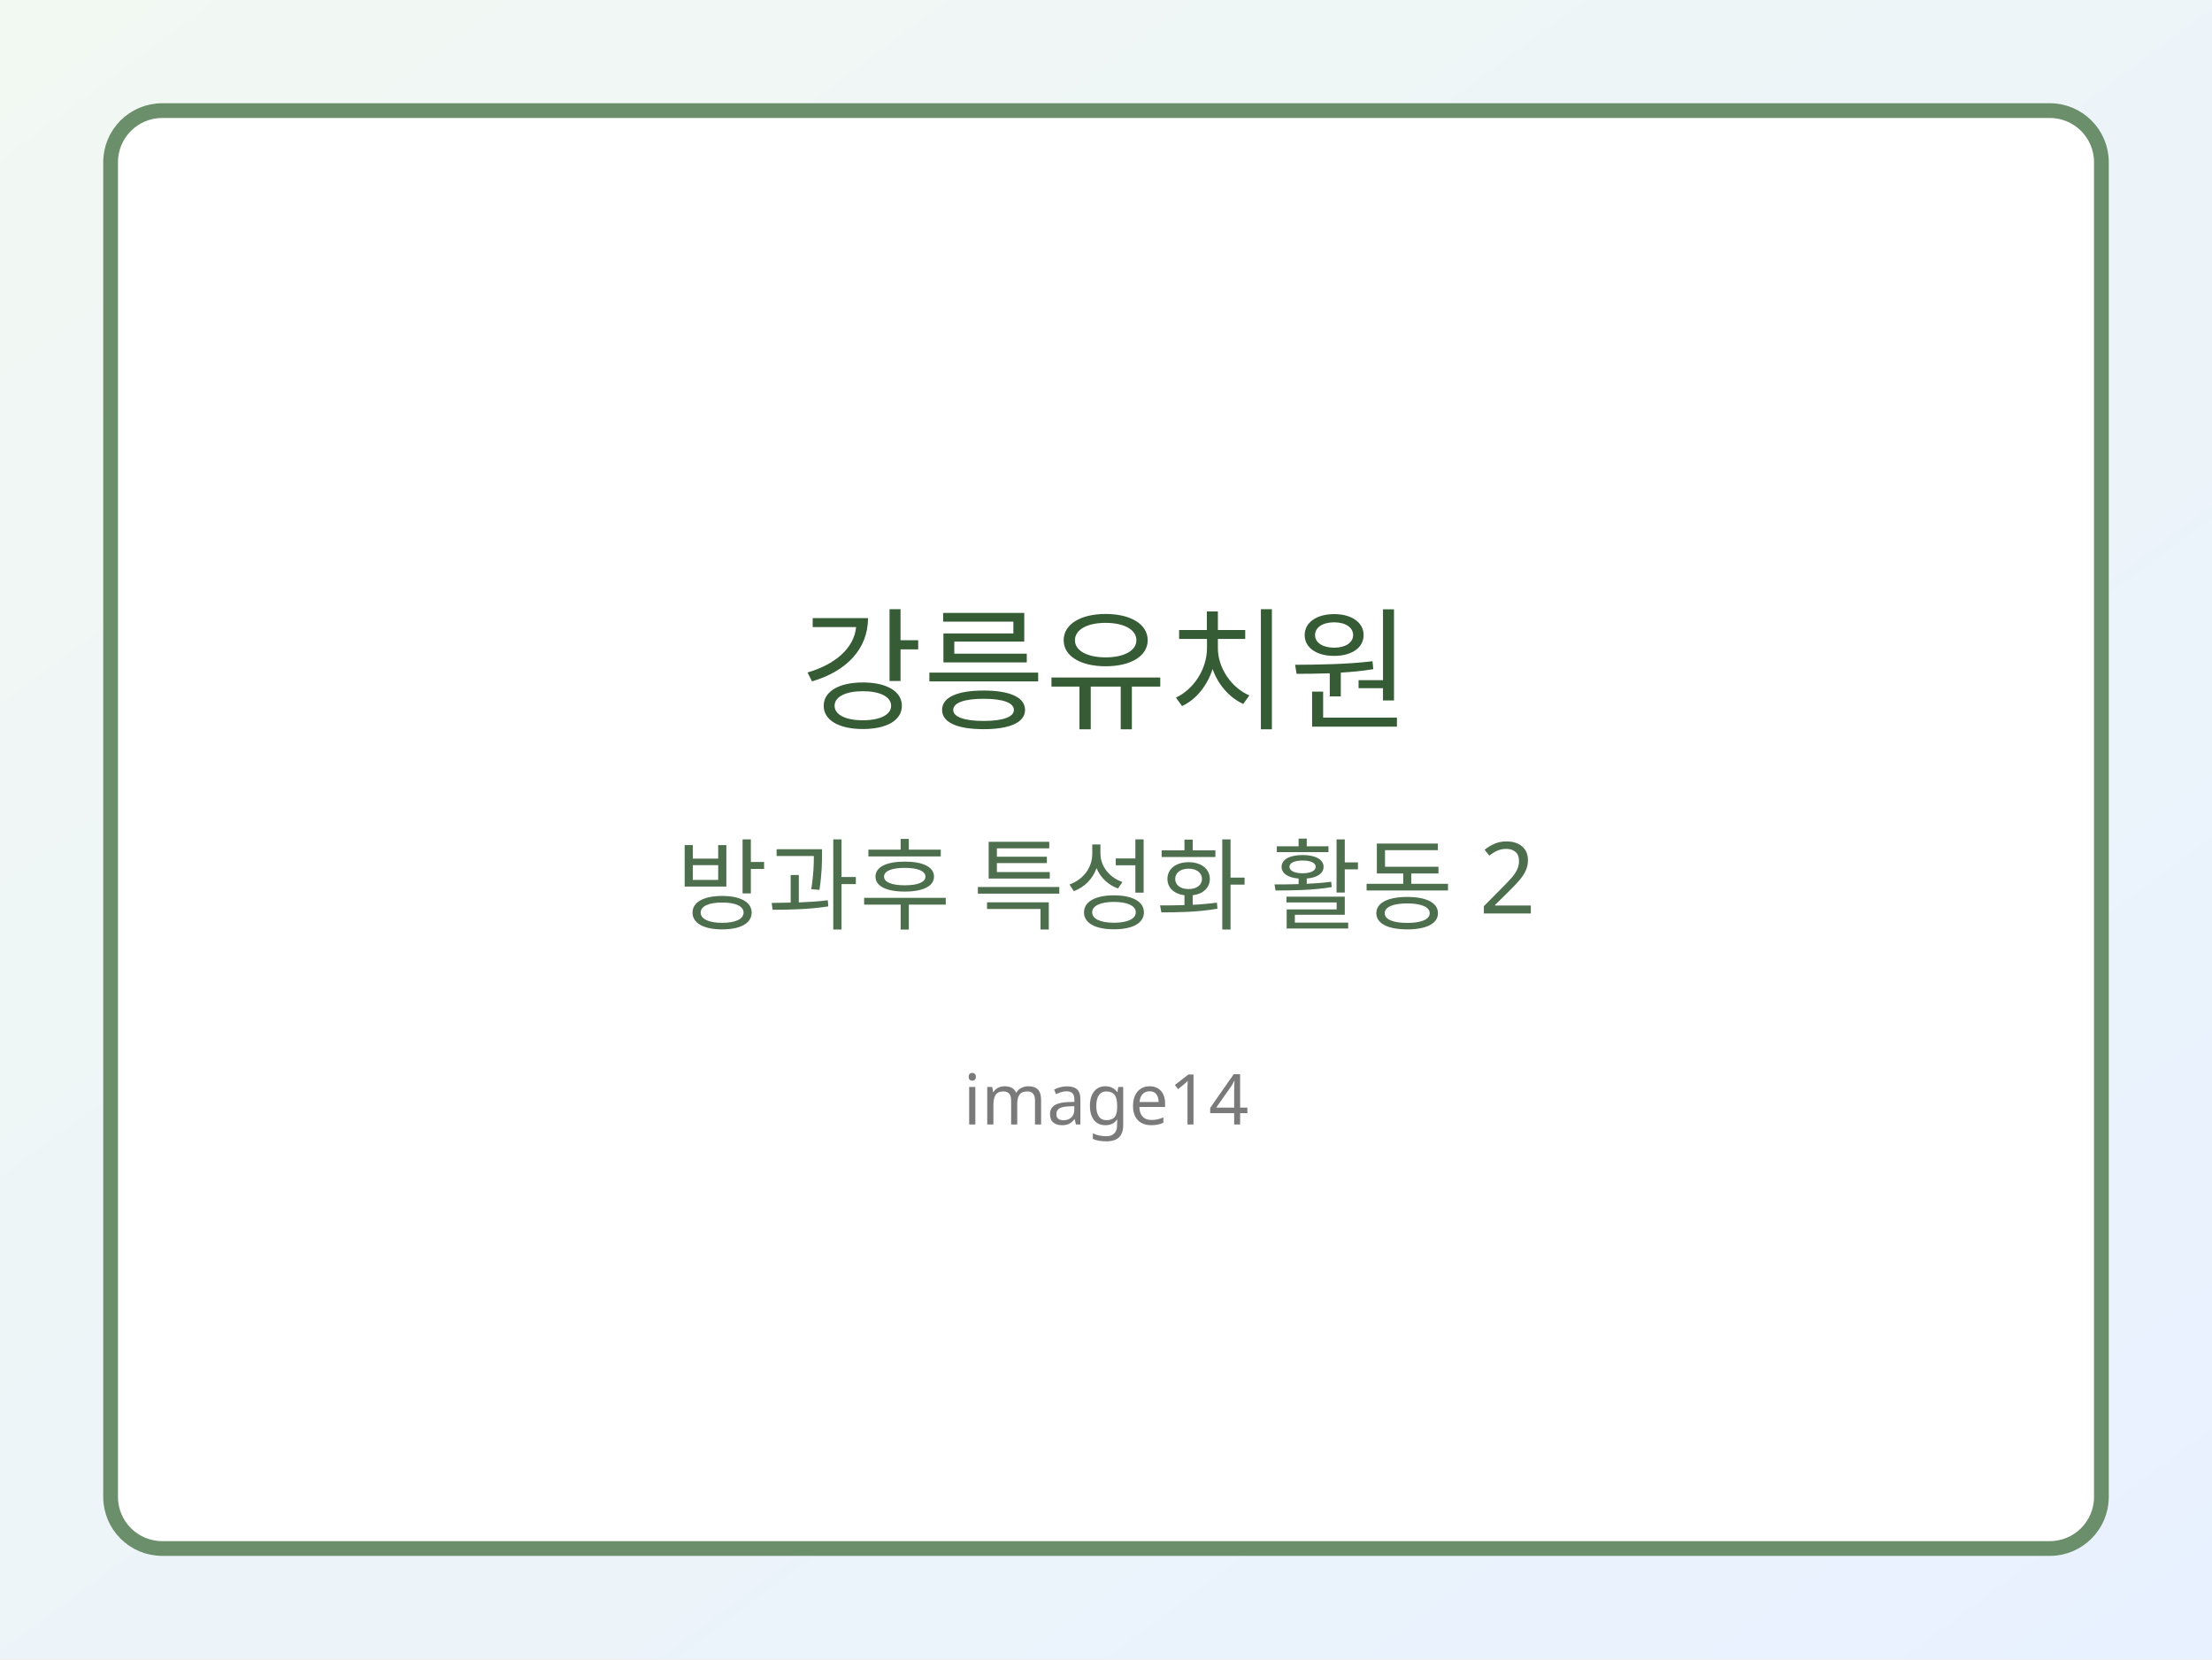
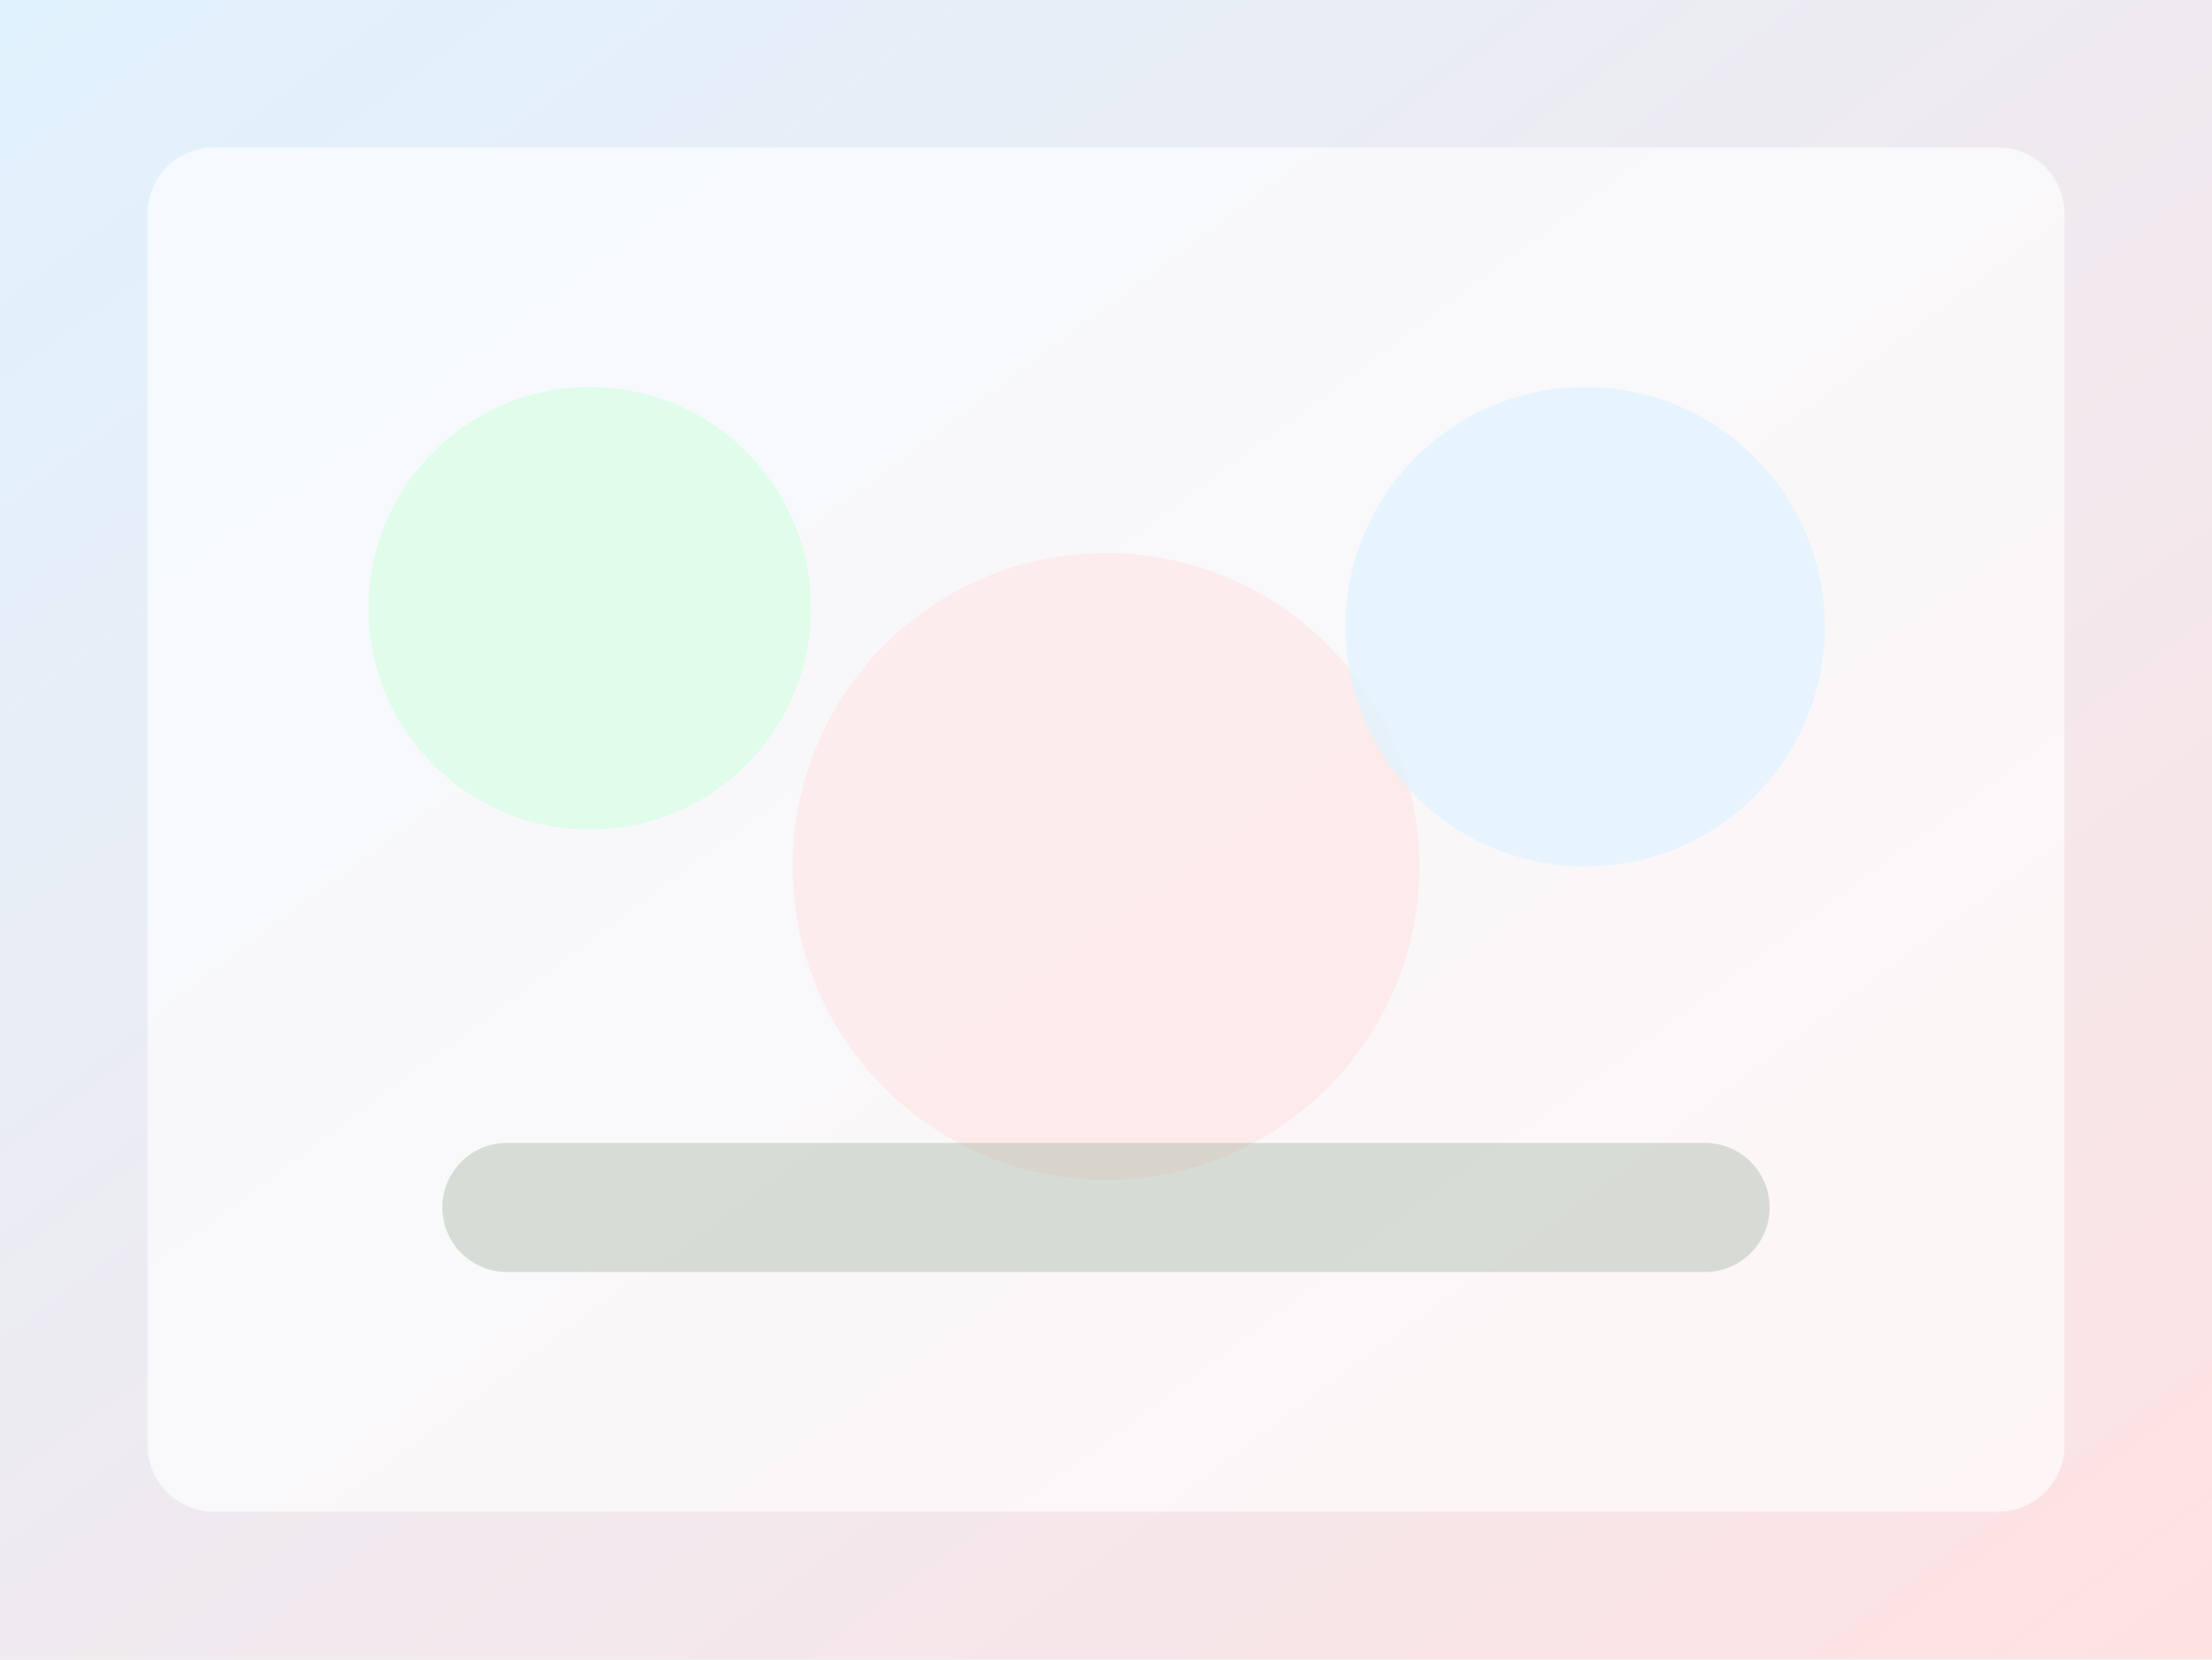
- <svg xmlns="http://www.w3.org/2000/svg" width="1200" height="900" viewBox="0 0 1200 900" role="img" aria-label="방과후 특성화 활동 2">
+ <svg xmlns="http://www.w3.org/2000/svg" width="1200" height="900" viewBox="0 0 1200 900" role="img" aria-hidden="true">
  <defs>
-     <linearGradient id="bg" x1="0" y1="0" x2="1" y2="1">
-       <stop offset="0%" stop-color="#f2f8f2" />
-       <stop offset="100%" stop-color="#e8f1ff" />
+     <linearGradient id="g14" x1="0" y1="0" x2="1" y2="1">
+       <stop offset="0%" stop-color="#e0f2fe" />
+       <stop offset="100%" stop-color="#fee2e2" />
    </linearGradient>
  </defs>
-   <rect width="1200" height="900" fill="url(#bg)" />
-   <rect x="60" y="60" width="1080" height="780" rx="28" fill="#ffffff" stroke="#6b8e6b" stroke-width="8" />
-   <text x="600" y="390" text-anchor="middle" font-size="72" font-family="'Noto Sans KR', sans-serif" fill="#355c35">강릉유치원</text>
-   <text x="600" y="500" text-anchor="middle" font-size="54" font-family="'Noto Sans KR', sans-serif" fill="#4e6f4e">방과후 특성화 활동 2</text>
-   <text x="600" y="610" text-anchor="middle" font-size="38" font-family="'Noto Sans KR', sans-serif" fill="#7a7a7a">image14</text>
+   <rect width="1200" height="900" fill="url(#g14)" />
+   <rect x="80" y="80" width="1040" height="740" rx="36" fill="white" fill-opacity="0.65" />
+   <circle cx="320" cy="330" r="120" fill="#dcfce7" fill-opacity="0.85" />
+   <circle cx="600" cy="470" r="170" fill="#fee2e2" fill-opacity="0.55" />
+   <circle cx="860" cy="340" r="130" fill="#e0f2fe" fill-opacity="0.75" />
+   <rect x="240" y="620" width="720" height="70" rx="35" fill="#6b8e6b" fill-opacity="0.25" />
</svg>
